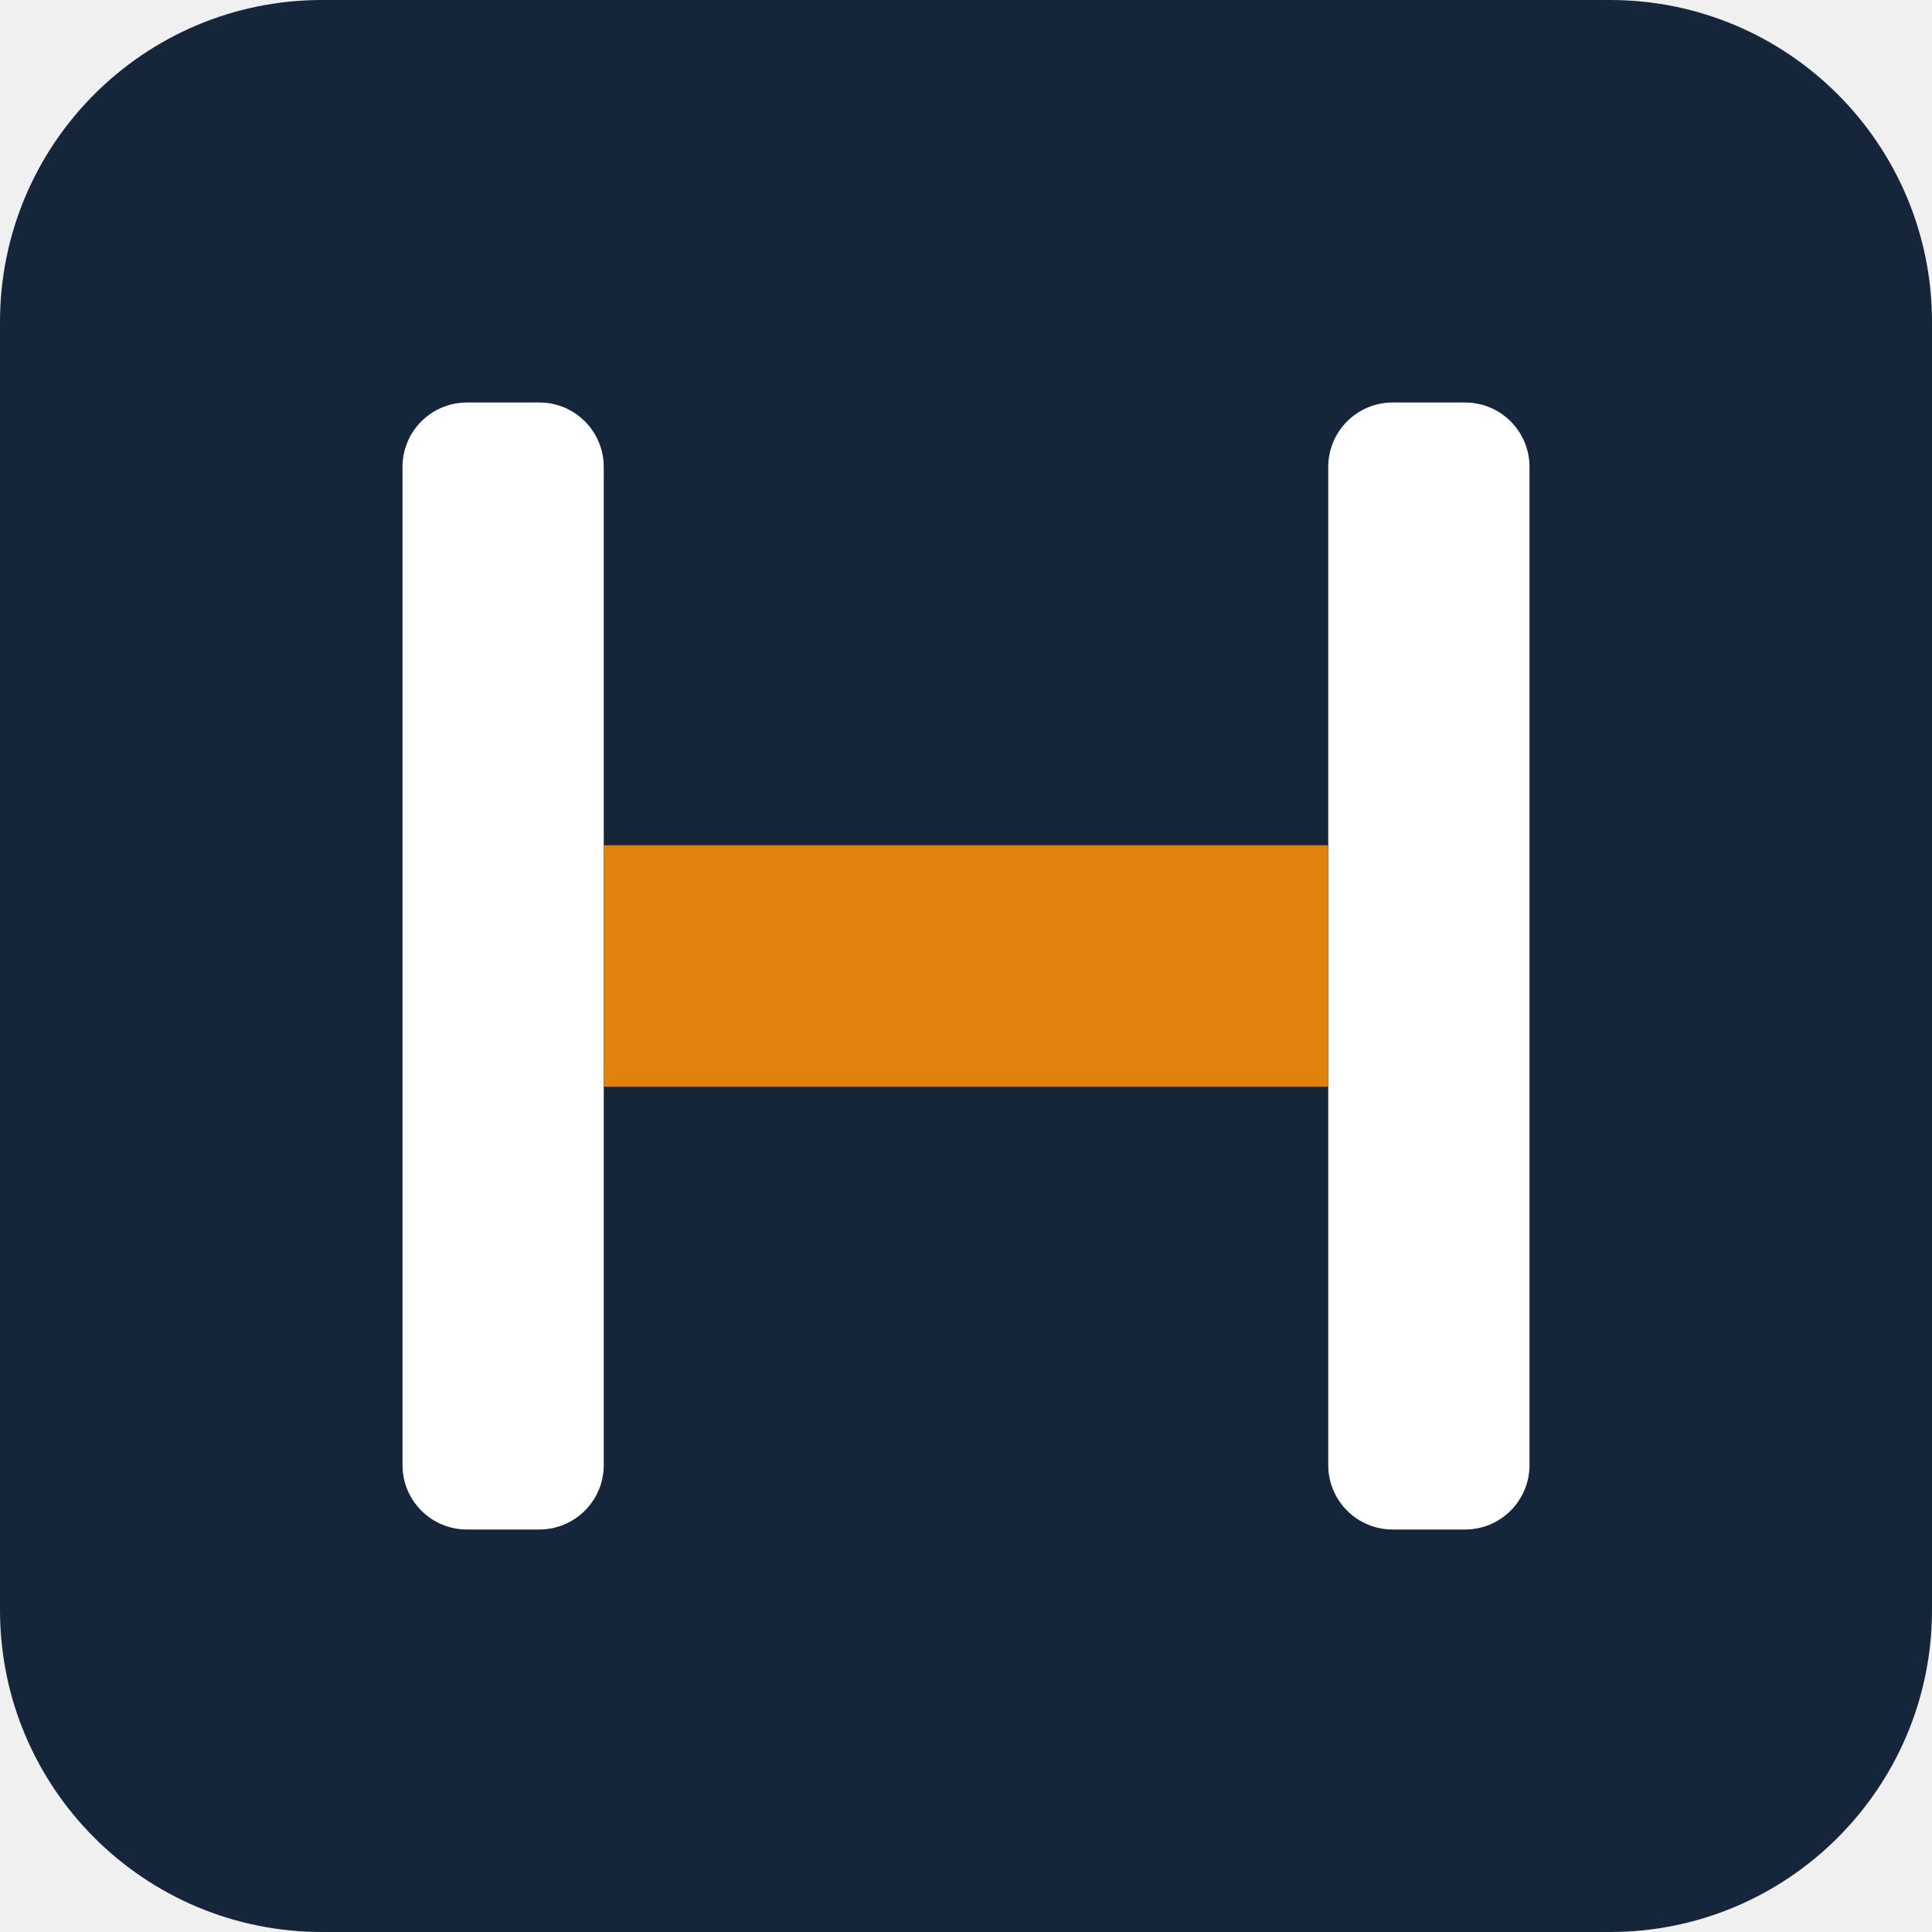
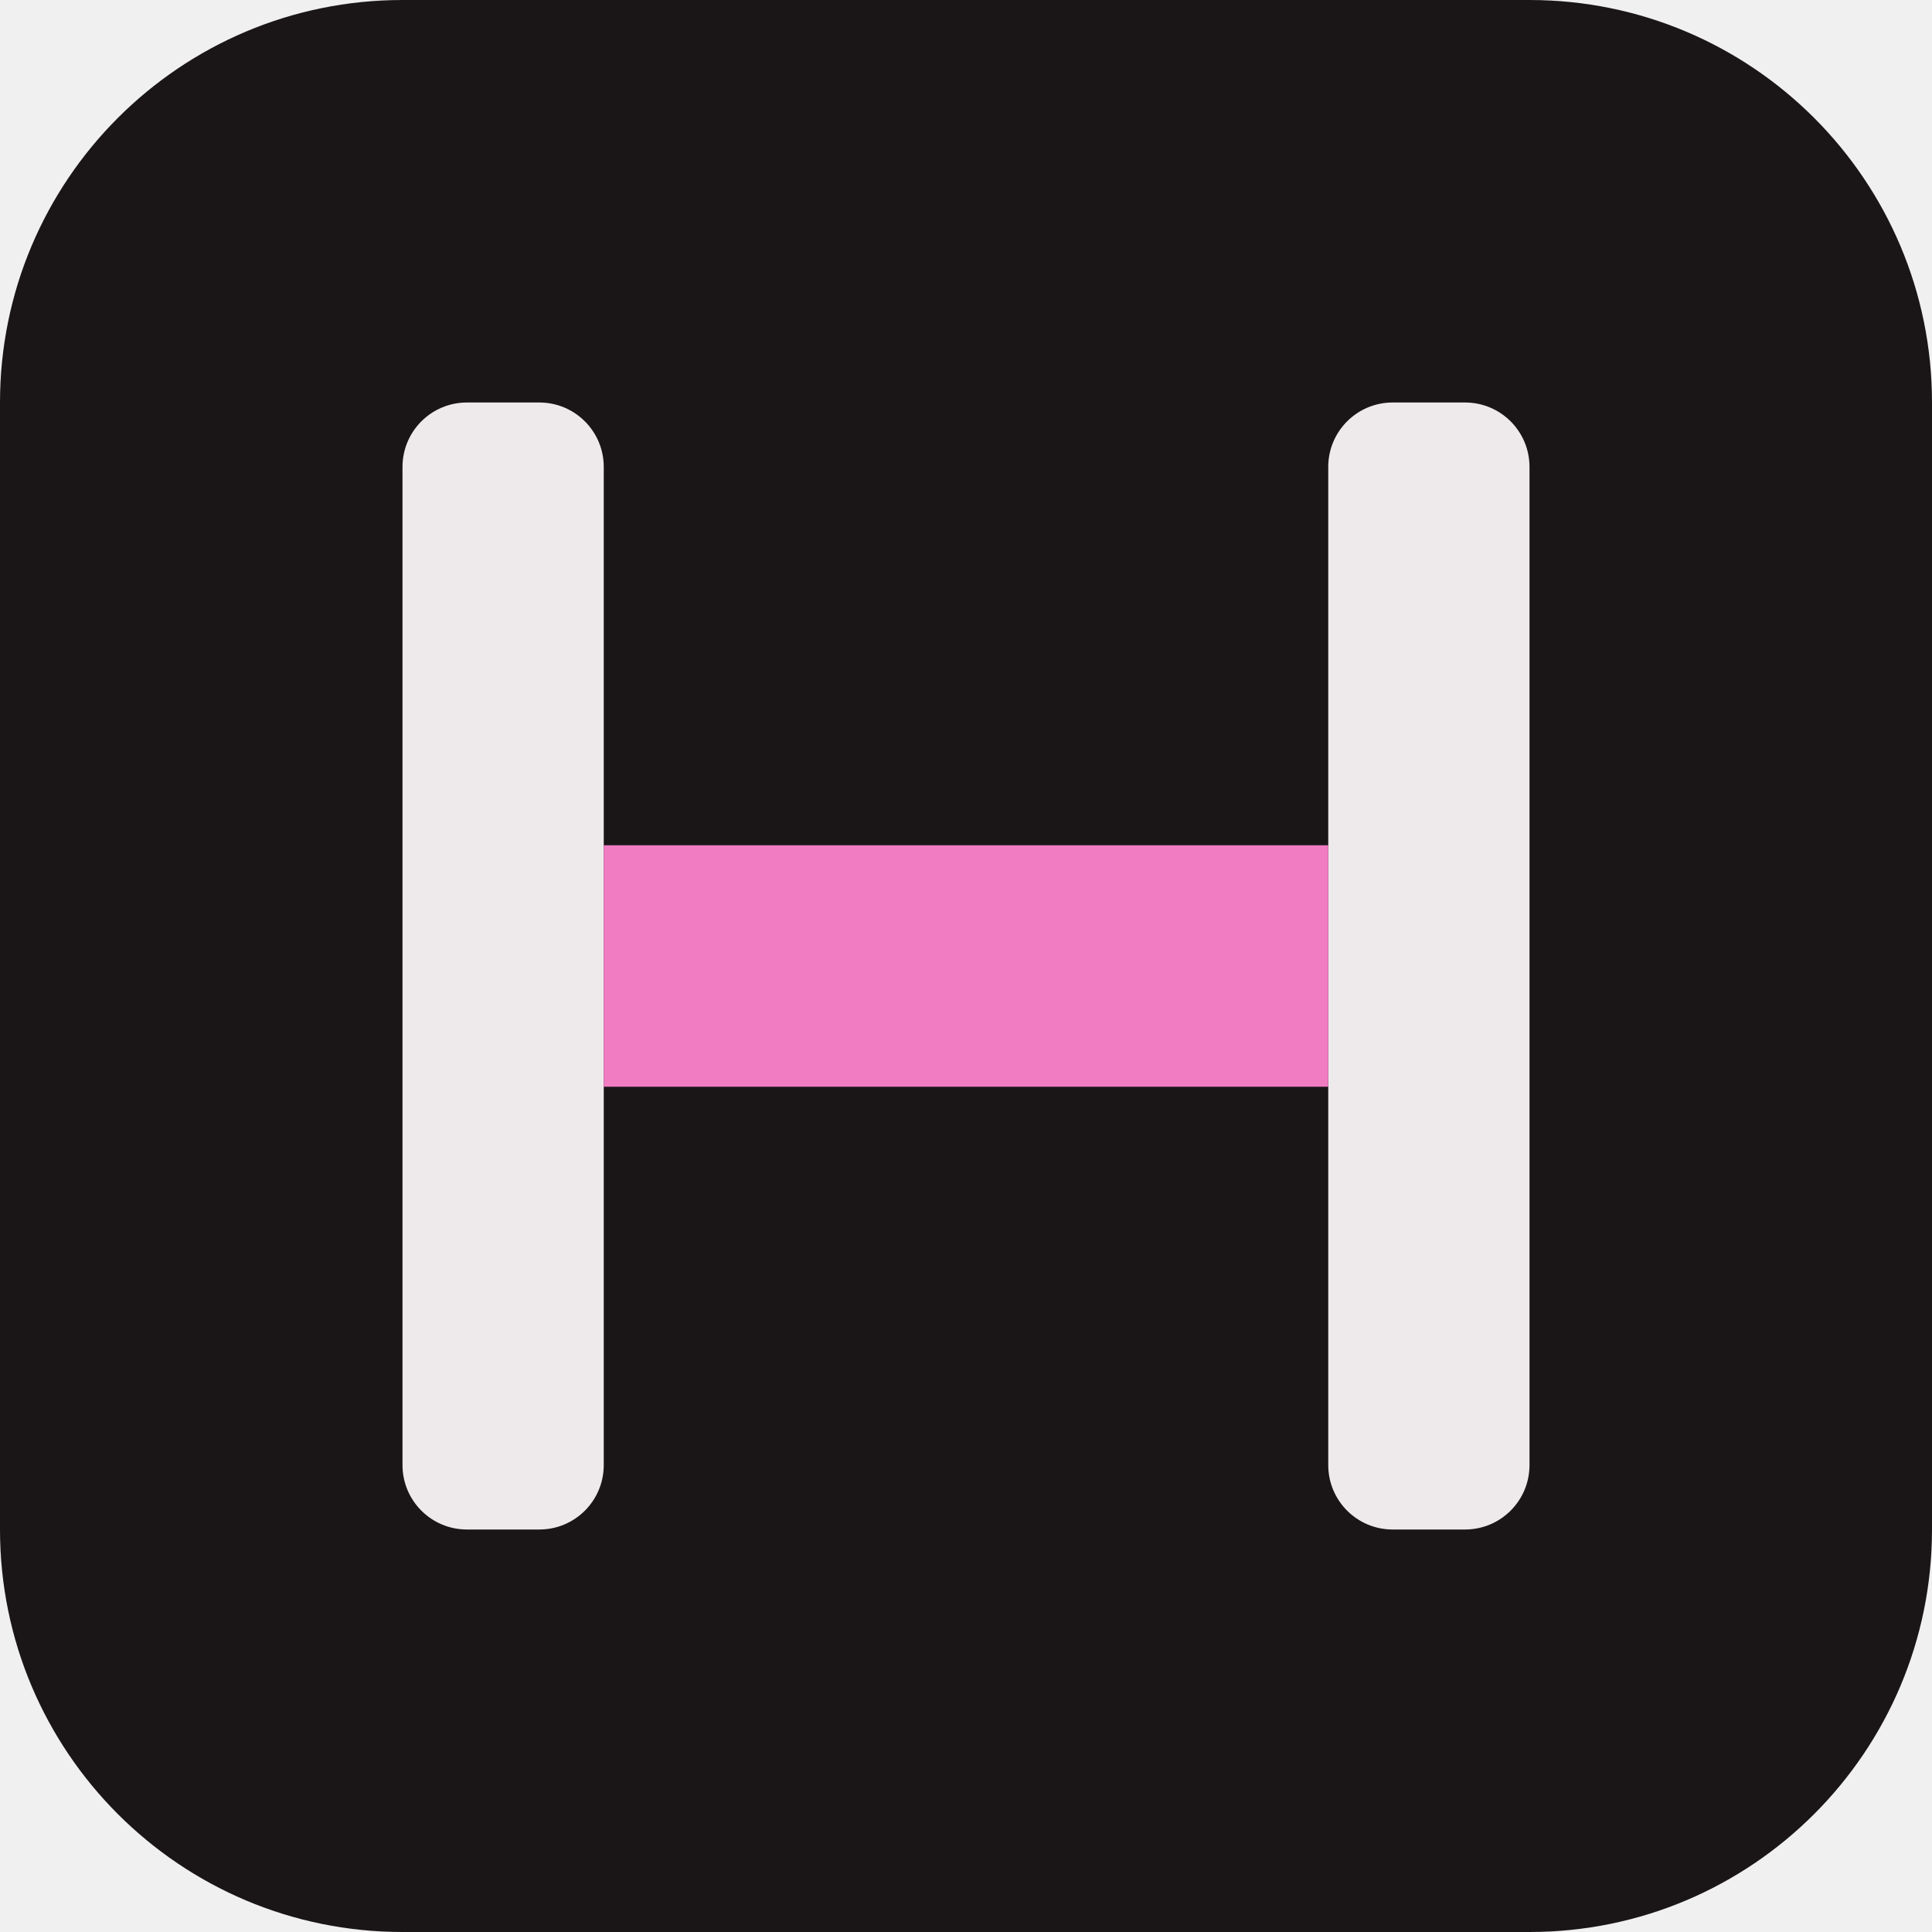
<svg xmlns="http://www.w3.org/2000/svg" viewBox="0 0 24 24">
-   <rect width="24" height="24" rx="4" fill="#15253a" />
-   <rect x="5" y="5" width="2.5" height="14" rx="0.8" fill="#ffffff" />
-   <rect x="16.5" y="5" width="2.5" height="14" rx="0.8" fill="#ffffff" />
-   <rect x="7.5" y="10.5" width="9" height="3" fill="#e0820c" />
+   <rect width="24" height="24" rx="5" fill="#1a1618" />
+   <rect x="5" y="5" width="2.5" height="14" rx="0.8" fill="#eeeaec" />
+   <rect x="16.5" y="5" width="2.5" height="14" rx="0.8" fill="#eeeaec" />
+   <rect x="7.5" y="10.5" width="9" height="3" fill="#f27cc2" />
</svg>
